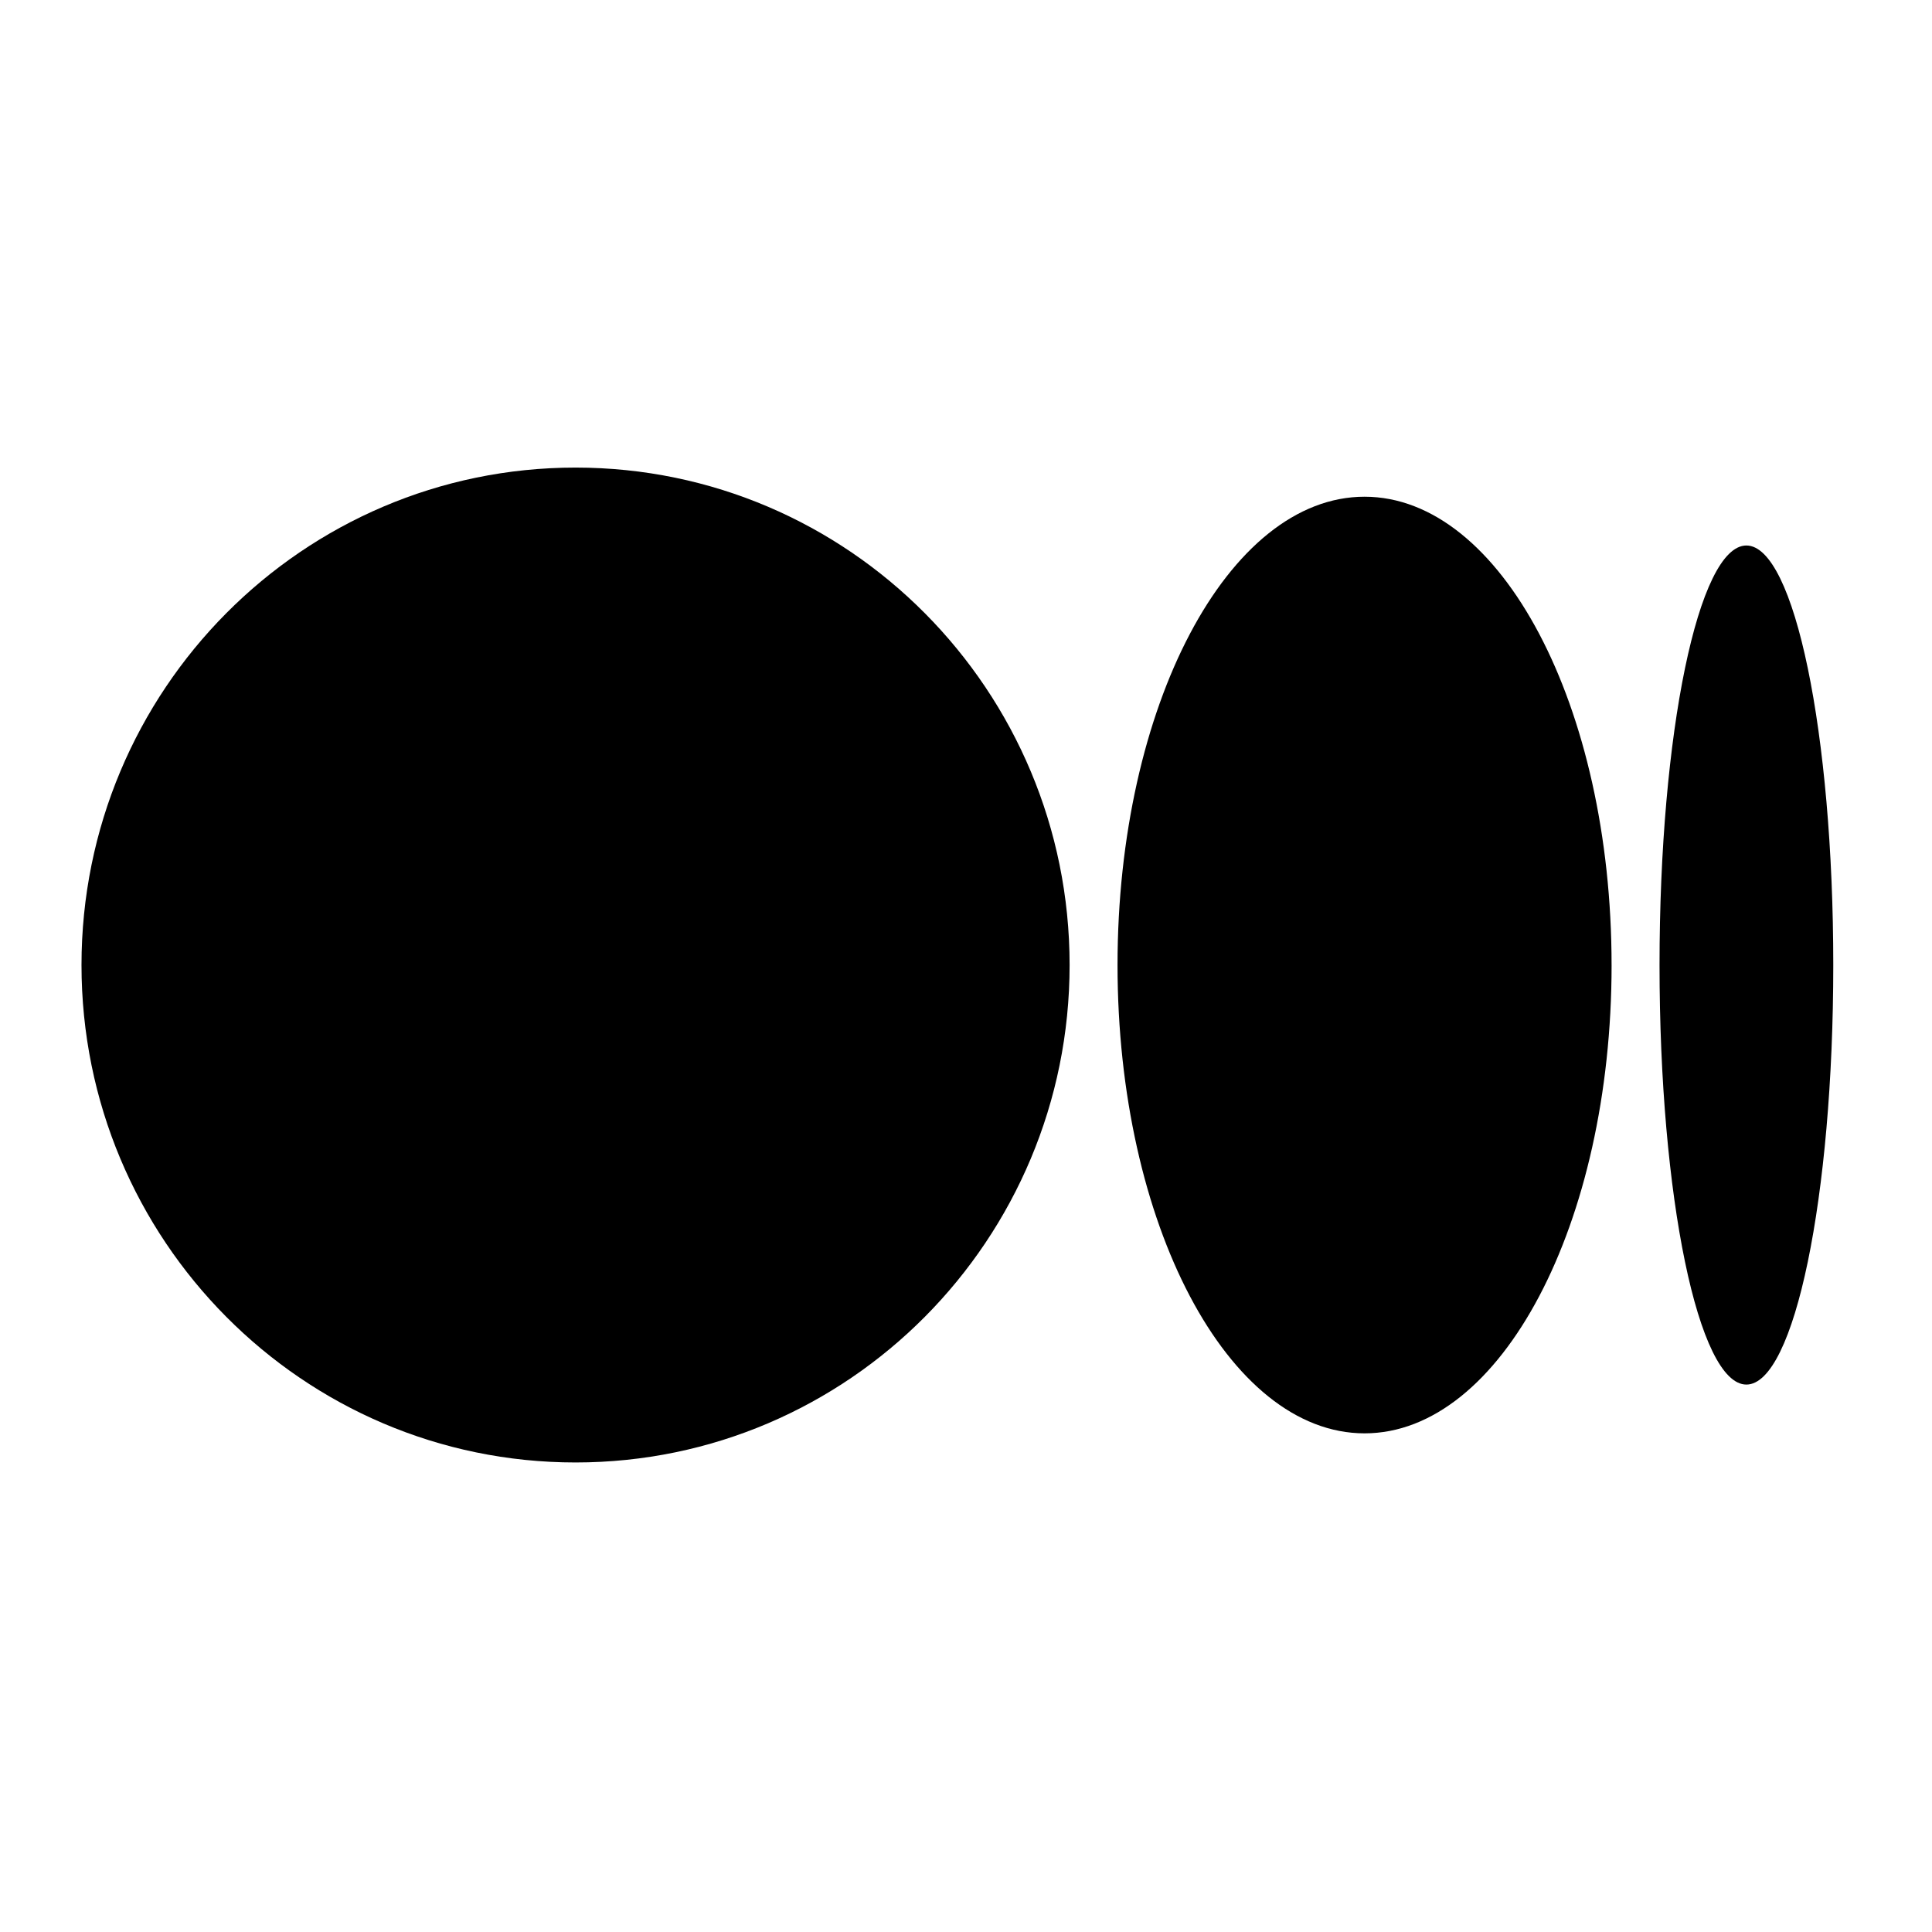
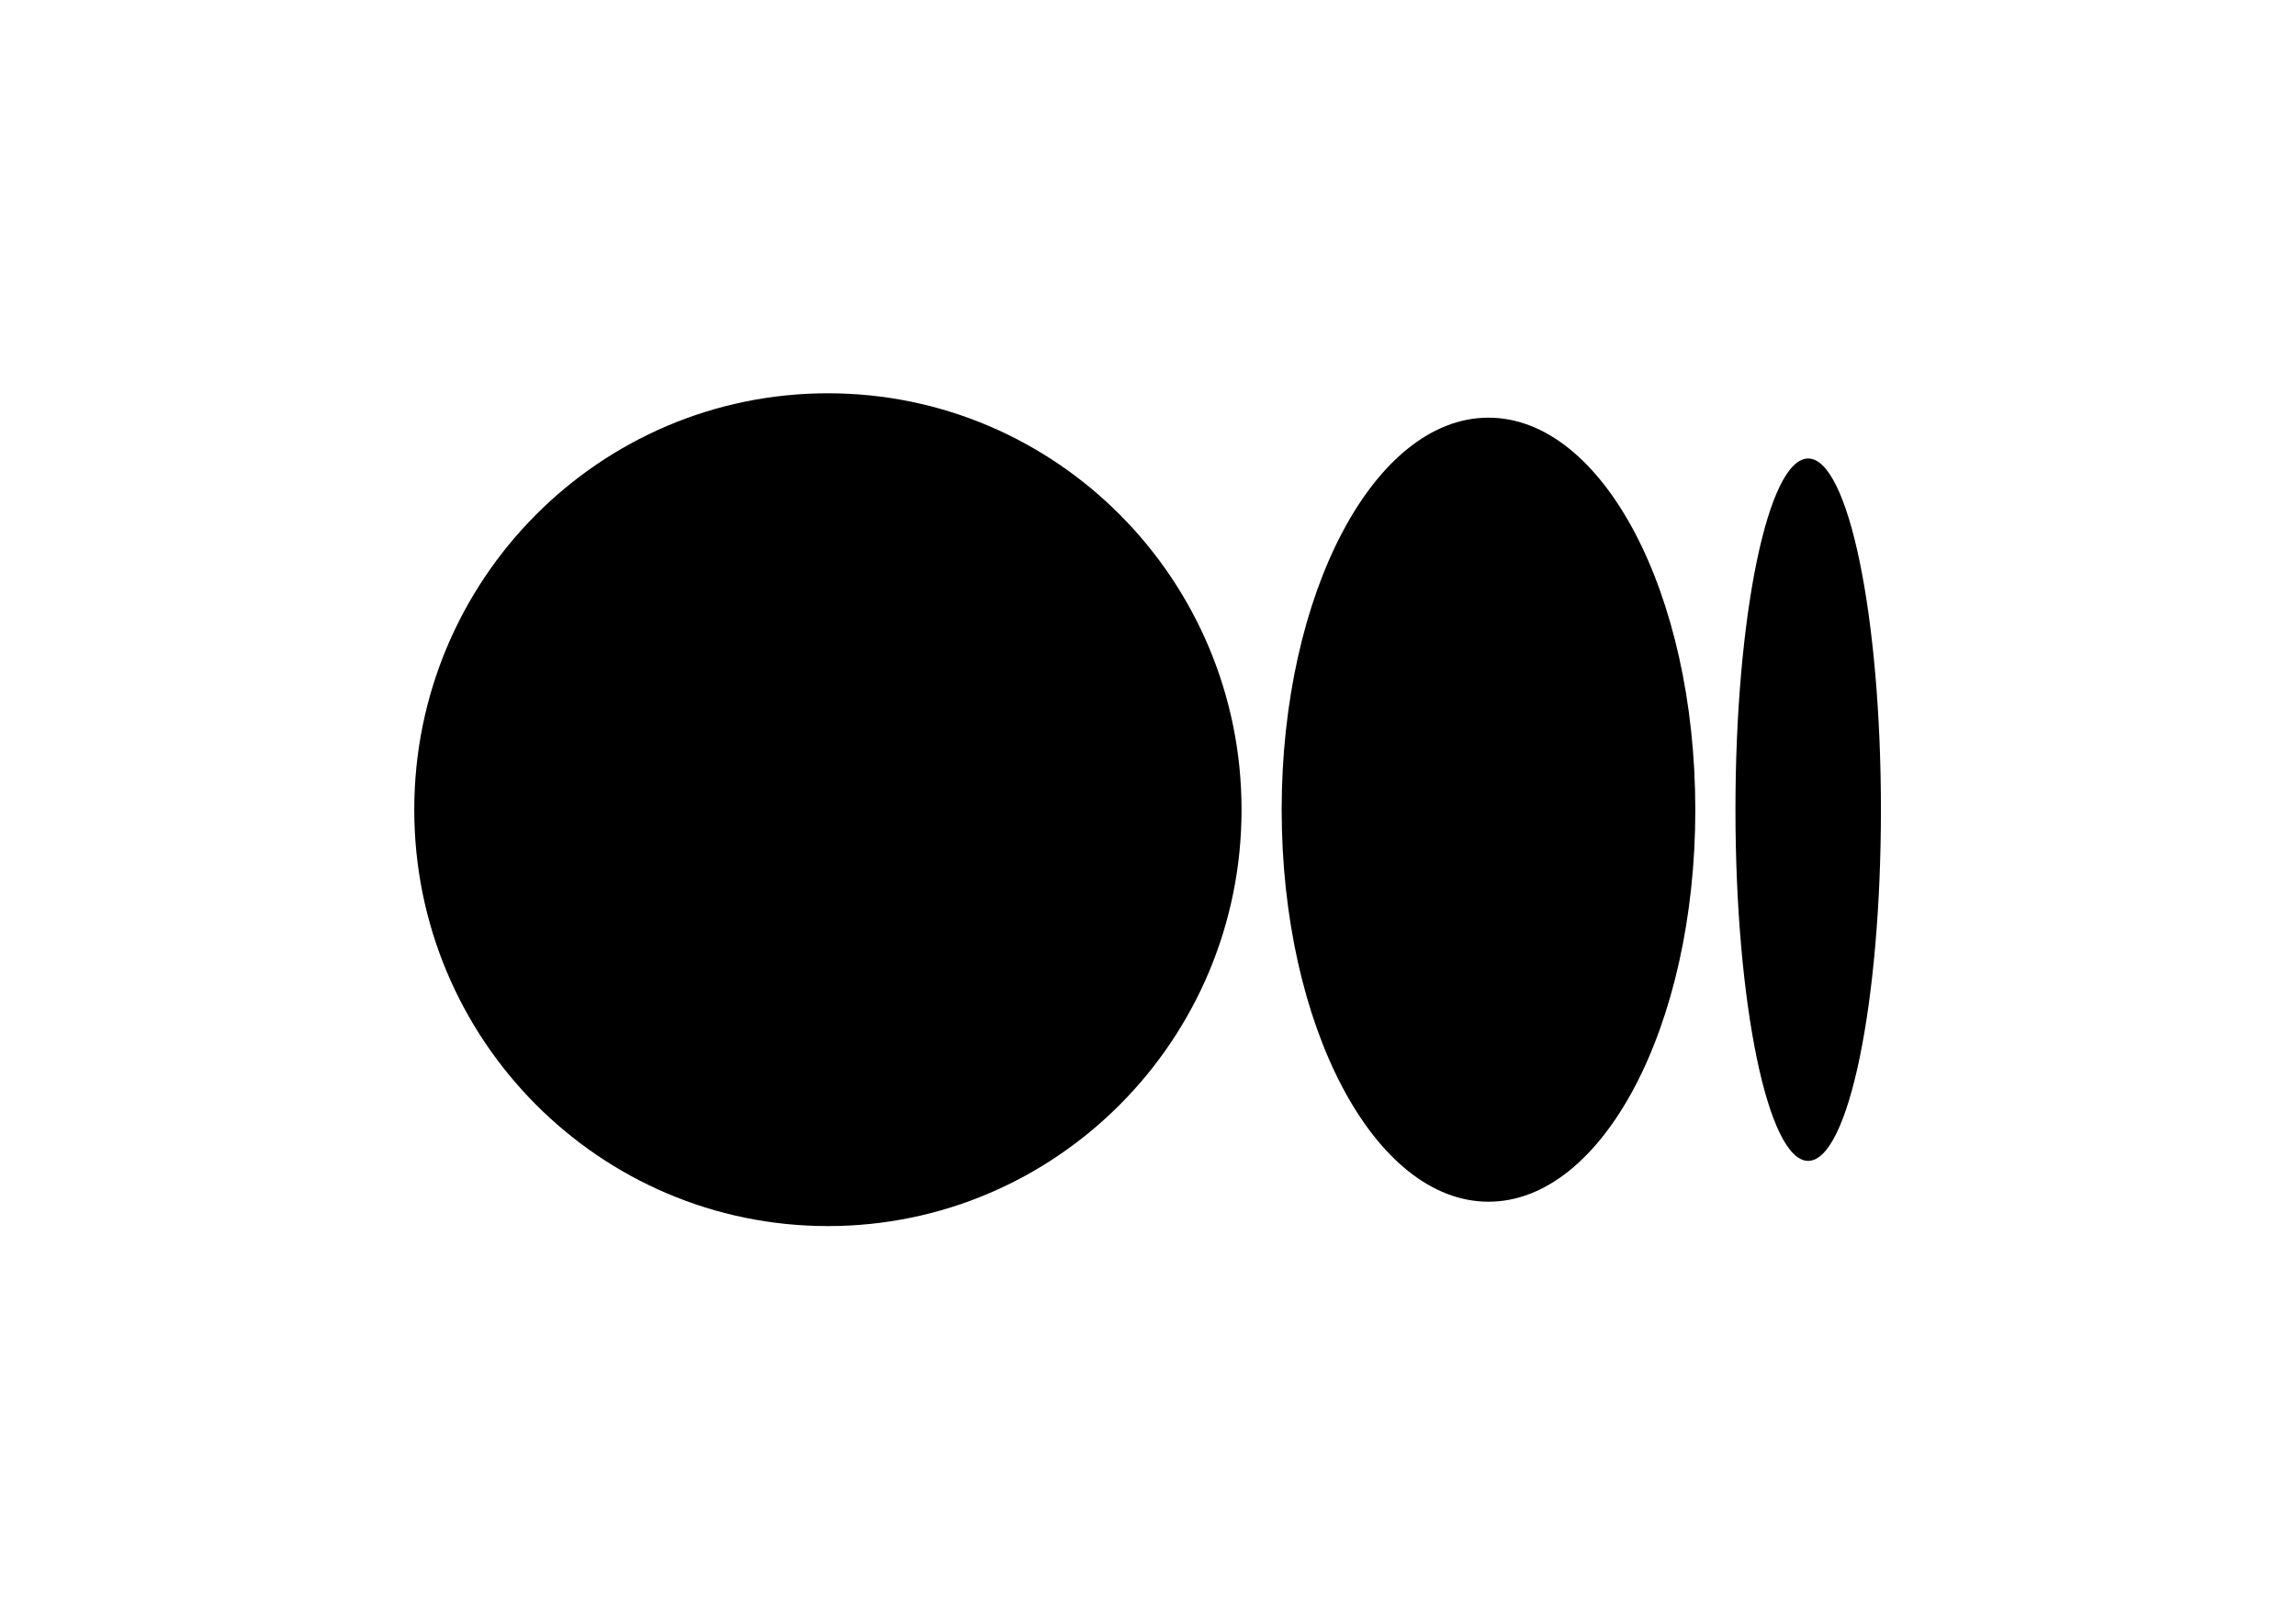
- <svg xmlns="http://www.w3.org/2000/svg" height="100%" style="fill-rule:evenodd;clip-rule:evenodd;stroke-linejoin:round;stroke-miterlimit:2;" version="1.1" viewBox="0 0 1151 1151" width="100%" xml:space="preserve">
-   <g transform="matrix(1,0,0,1,-246.226,-1.33631)">
-     <path d="M883.45,576.26C883.45,739.93 751.67,872.61 589.12,872.61C426.57,872.61 294.78,739.93 294.78,576.26C294.78,412.59 426.56,279.9 589.12,279.9C751.68,279.9 883.45,412.59 883.45,576.26" style="fill-rule:nonzero;" />
-   </g>
-   <g transform="matrix(1,0,0,1,-246.226,-1.33631)">
-     <path d="M1206.34,576.26C1206.34,730.32 1140.45,855.26 1059.17,855.26C977.89,855.26 912,730.32 912,576.26C912,422.2 977.88,297.26 1059.16,297.26C1140.44,297.26 1206.33,422.16 1206.33,576.26" style="fill-rule:nonzero;" />
-   </g>
-   <g transform="matrix(1,0,0,1,-246.226,-1.33631)">
-     <path d="M1338.41,576.26C1338.41,714.26 1315.24,826.2 1286.65,826.2C1258.06,826.2 1234.9,714.29 1234.9,576.26C1234.9,438.23 1258.07,326.32 1286.65,326.32C1315.23,326.32 1338.41,438.22 1338.41,576.26" style="fill-rule:nonzero;" />
-   </g>
-   <g transform="matrix(1,0,0,1,-246.226,-1.33631)">
-     <path d="M1633.77,0L1337.48,0L1337.48,0.25L296.29,0.25L296.29,0L-0,0L-0,1150.07L119.51,1150.07L119.51,1150.51L1529.92,1150.51L1529.92,1150.07L1633.77,1150.07L1633.77,0ZM1337.48,296.54L1337.48,854.21L296.29,854.21L296.29,296.54L1337.48,296.54Z" style="fill:none;fill-rule:nonzero;" />
+ <svg xmlns="http://www.w3.org/2000/svg" viewBox="0 0 1633.77 1150.51">
+   <defs>
+     <style>.cls-1{fill:none;}</style>
+   </defs>
+   <g id="Layer_2" data-name="Layer 2">
+     <g id="Symbol">
+       <path d="M883.45,576.26c0,163.67-131.78,296.35-294.33,296.35S294.78,739.93,294.78,576.26,426.56,279.9,589.12,279.9,883.45,412.59,883.45,576.26" />
+       <path d="M1206.34,576.26c0,154.06-65.89,279-147.17,279S912,730.32,912,576.26s65.88-279,147.16-279,147.17,124.9,147.17,279" />
+       <path d="M1338.41,576.26c0,138-23.17,249.94-51.76,249.94s-51.75-111.91-51.75-249.94,23.17-249.94,51.75-249.94,51.76,111.9,51.76,249.94" />
+       <path class="cls-1" d="M1633.77,0H1337.48V.25H296.29V0H0V1150.07H119.51v.44H1529.92v-.44h103.85ZM1337.48,296.54V854.21H296.29V296.54Z" />
+     </g>
  </g>
</svg>
